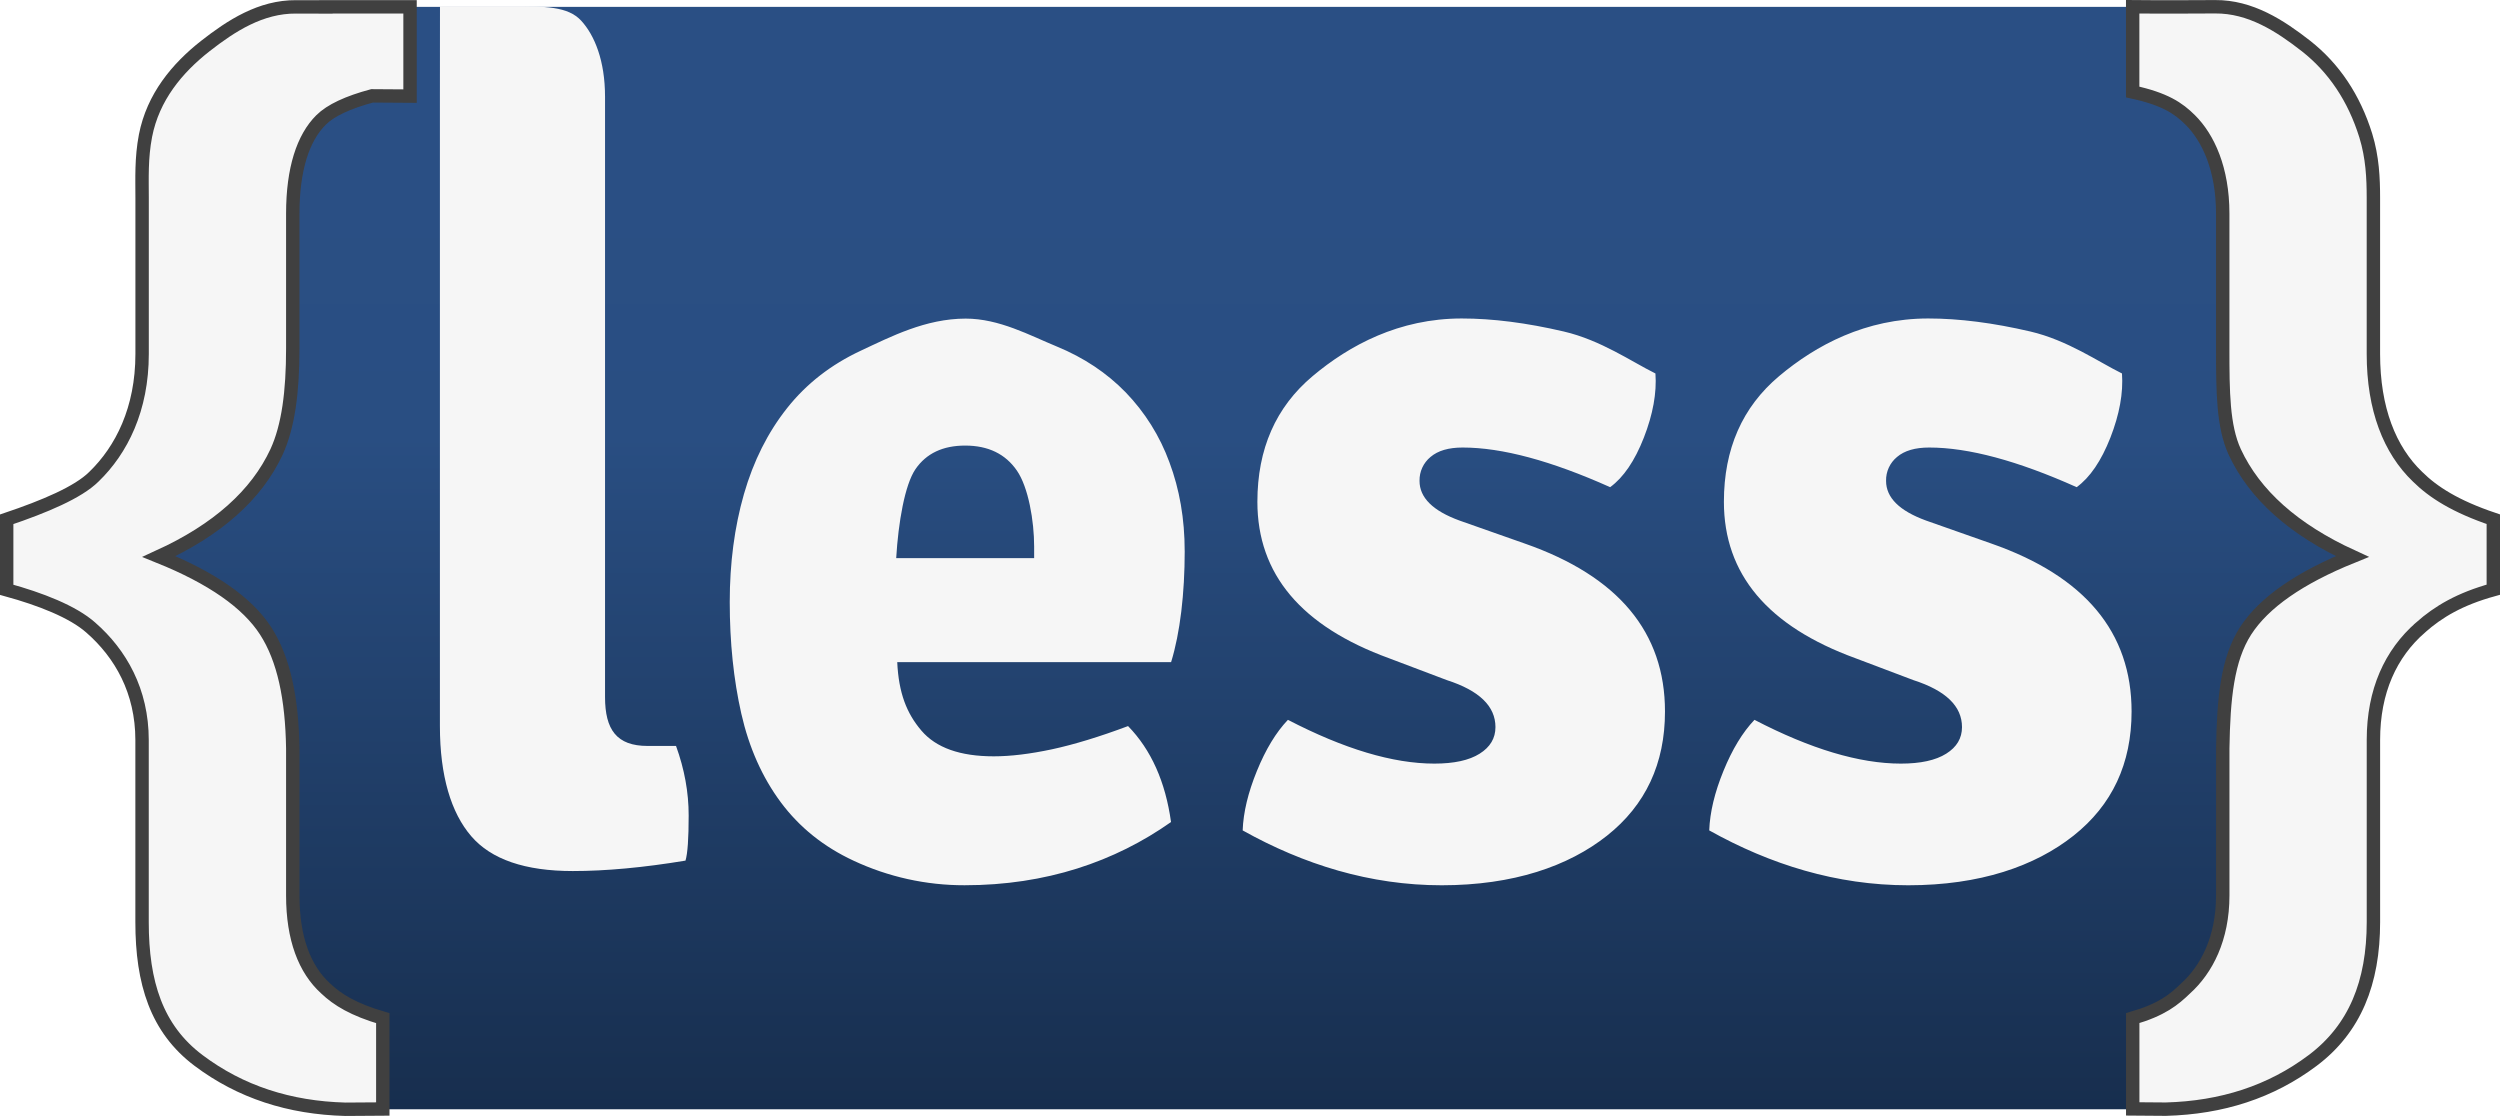
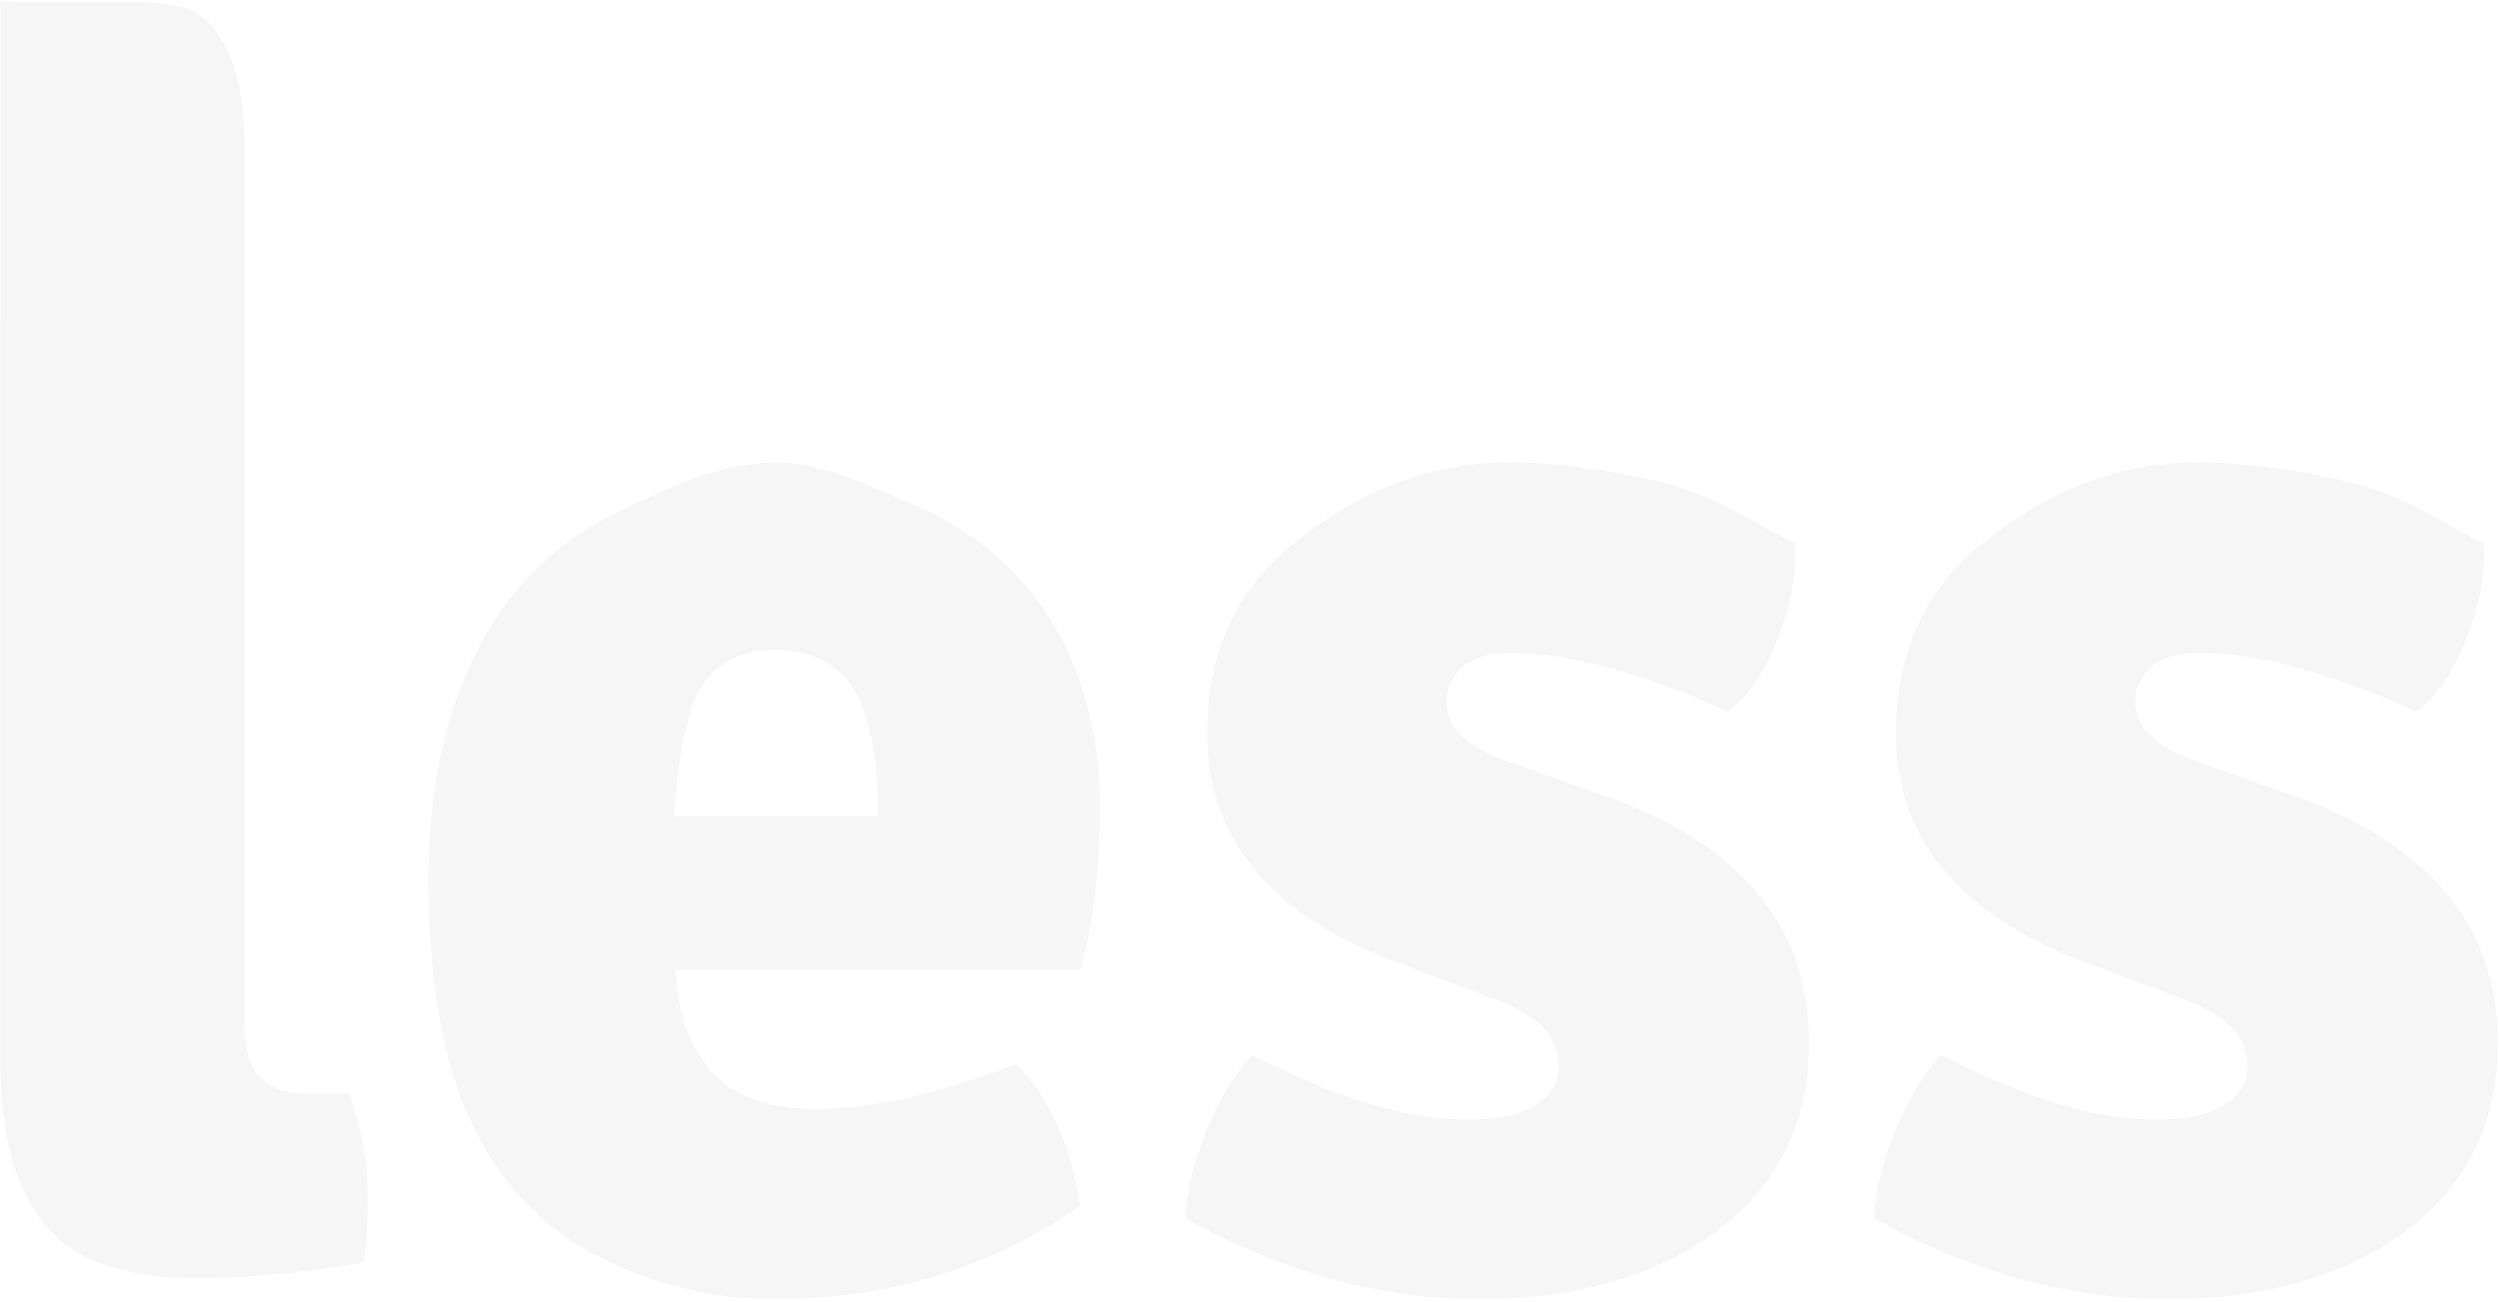
- <svg xmlns="http://www.w3.org/2000/svg" xmlns:xlink="http://www.w3.org/1999/xlink" viewBox="0 0 961.06 429">
-   <defs />
-   <defs>
-     <linearGradient id="a" x1="464.31" x2="464.31" y1="532.27" y2="108.46" gradientTransform="matrix(1 0 0 -1 .14 777.64)" gradientUnits="userSpaceOnUse">
-       <stop offset=".15" stop-color="#2a4f84" />
-       <stop offset=".39" stop-color="#294e82" />
-       <stop offset="1" stop-color="#172e4e" />
-     </linearGradient>
-     <linearGradient id="b" x1="464.31" x2="464.31" y1="532.27" y2="108.46" gradientTransform="matrix(1 0 0 -1 -110.82 852.73)" gradientUnits="userSpaceOnUse" xlink:href="#a" />
-   </defs>
-   <path fill="url(#b)" d="M778.76 662.53c0 44.96-36.78 81.75-81.74 81.75H9.97c-44.96 0-81.74-36.79-81.74-81.75V402.21c0-44.96 36.78-81.74 81.74-81.74h687.05c44.96 0 81.74 36.78 81.74 81.74v260.32z" transform="translate(130.53 -317.84)" />
-   <path fill="#f6f6f6" d="M765.57 208.97c35.9 12.56 53.86 34.09 53.86 64.54 0 20.05-7.45 35.96-22.3 47.73-14.84 11.77-36 19.08-63.56 19.08-27.55 0-53.03-7.98-76.5-21.09.25-6.95 2.08-14.57 5.46-22.85 3.37-8.28 7.36-14.85 11.93-19.66 21.57 11.21 40.35 16.83 56.28 16.83 7.53 0 13.36-1.26 17.42-3.81 4.06-2.54 6.08-5.94 6.08-10.22 0-8.04-6.23-14.05-18.64-18.05l-22.3-8.43c-33.72-12.29-50.59-32.32-50.59-60.14 0-20.32 7.08-36.42 21.25-48.33 14.17-11.9 33.27-22.14 57.29-22.14 11.88 0 24.96 1.67 39.27 5.01 14.3 3.35 26.04 11.6 35.22 16.13.54 7.49-.96 15.7-4.45 24.66-3.52 8.96-7.83 15.3-12.97 19.05-22.69-10.16-41.57-15.24-56.69-15.24-5.41 0-9.5 1.2-12.36 3.62a11.55 11.55 0 00-4.22 9.22c0 6.42 5.12 11.5 15.39 15.24l25.13 8.85zM586.21 208.97c35.91 12.56 53.85 34.09 53.85 64.54 0 20.05-7.44 35.96-22.27 47.73-14.85 11.77-36.03 19.08-63.57 19.08-27.53 0-53.05-7.98-76.51-21.09.25-6.95 2.09-14.57 5.47-22.85 3.37-8.28 7.35-14.85 11.93-19.66 21.6 11.21 40.37 16.83 56.3 16.83 7.53 0 13.36-1.26 17.4-3.81 4.05-2.54 6.08-5.94 6.08-10.22 0-8.04-6.22-14.05-18.64-18.05l-22.28-8.43c-33.73-12.29-50.6-32.32-50.6-60.14 0-20.32 7.08-36.42 21.26-48.33 14.16-11.9 33.26-22.14 57.27-22.14 11.87 0 24.98 1.67 39.26 5.01 14.32 3.35 26.05 11.6 35.23 16.13.54 7.49-.96 15.7-4.45 24.66-3.5 8.96-7.83 15.3-12.96 19.05-22.7-10.16-41.57-15.24-56.7-15.24-5.41 0-9.5 1.2-12.35 3.62a11.58 11.58 0 00-4.23 9.22c0 6.42 5.12 11.5 15.39 15.24l25.12 8.85zM455.42 211.8c0-12.3-1.96-23.66-5.87-34.1a76.43 76.43 0 00-16.8-26.86c-7.28-7.49-16.12-13.37-26.5-17.64-10.4-4.27-22.08-10.72-35.03-10.72-15.39 0-28.82 6.97-40.28 12.32-11.47 5.35-20.92 12.7-28.33 22.05-7.44 9.37-12.97 20.39-16.62 33.09-3.64 12.7-5.46 26.53-5.46 41.5 0 15.49 1.48 29.81 4.45 42.91 2.97 13.08 8.03 24.44 15.18 34.07 7.16 9.62 16.47 17.1 27.95 22.44a100.2 100.2 0 0042.71 9.45c31.3 0 57.75-9.07 79.35-24.3-2.14-15.48-7.66-27.8-16.52-36.89-11.03 4.14-20.79 7.1-29.25 8.93-8.47 1.8-15.93 2.7-22.38 2.7-12.9 0-22.2-3.28-27.83-9.91-5.63-6.6-8.72-14.42-9.27-26.3H450.2c3.47-11.24 5.23-26.43 5.23-42.74zm-110.9 2.77c.8-13.64 3.3-28.24 7.43-34.25 4.16-6.02 10.5-9.03 19.09-9.03 8.83 0 15.46 3.2 19.88 9.62 4.42 6.41 6.63 19.34 6.63 29.23v4.43h-53.03z" />
-   <path fill="#f6f6f6" stroke="#404040" stroke-miterlimit="10" stroke-width="5.15" d="M930.49 241.25c-11.45 10-18.09 24.38-18.09 43.19v70.03c0 23.28-7.15 41-23.32 53.17-16.15 12.15-34.98 18.17-56.47 18.75l-12.74-.1v-34.9c11.23-3.27 15.84-7.08 20.31-11.4 8.1-7.32 14.3-19.22 14.3-35.75V287.7c.3-19.22 1.78-34.28 8.77-45.16 7.03-10.88 20.7-20.39 41.01-28.6-22.44-10.28-37.5-23.7-45.19-40.24-4.51-9.83-4.6-23.09-4.6-39.77V82.08c0-17.13-5.6-29.13-12.5-35.98-4.49-4.47-9.7-8.04-22.12-10.73V2.6c15.18.16 22.85-.02 31.7 0 13.6-.11 25 7.33 34.93 15.08 10.8 8.5 18.49 20 22.99 34.46 2.56 8.35 2.92 16.34 2.92 23.94v59.97c0 21.18 6.26 36.93 16.96 47.2 6.03 5.97 14.53 11.42 29.14 16.35v27.09c-12.94 3.58-21.07 8.43-28 14.55zM125.29 2.63v.04c-4.35-.02-8.29-.04-11.44-.03-13.62-.12-25.02 7.32-34.94 15.08-10.82 8.5-20.08 19.6-22.98 34.46-1.66 8.71-1.3 16.33-1.3 23.94v59.97c0 21.18-7.89 36.91-18.57 47.21-6.02 5.96-18.87 11.4-33.49 16.33v27.1c12.95 3.56 25.42 8.4 32.34 14.54 11.45 10 19.7 24.4 19.7 43.2v70.03c0 23.27 5.55 41 21.7 53.15 16.15 12.15 34.97 18.2 56.47 18.78l14.38-.1v-34.92c-11.22-3.28-17.45-7.1-21.94-11.4-8.1-7.32-12.67-19.22-12.67-35.74v-56.55c-.31-19.24-3.41-34.28-10.42-45.17-7-10.86-20.67-20.39-41.01-28.6 22.45-10.27 37.5-23.68 45.19-40.22 4.52-9.84 6.24-23.1 6.24-39.78V82.1c0-17.13 3.97-29.13 10.86-35.98 3.74-3.72 10.39-6.79 19.62-9.27l14.6.1V2.63h-32.34 0z" />
-   <path fill="#f6f6f6" d="M259.88 286.76h-10.93c-11.89 0-16.36-6.25-16.36-18.8V37.2c0-13.87-4.01-23.61-9.14-29.22-5.13-5.6-14.03-5.55-26.72-5.55h-24.69l-2.9-.05v.24l-.03 34.34v242.15c0 19.26 4.32 33.35 12.02 42.32 7.7 8.96 20.72 13.42 39.07 13.42 12.7 0 27.14-1.33 43.32-4.01.82-2.7 1.22-8.5 1.22-17.38 0-8.9-1.62-17.78-4.86-26.7z" />
+ <svg xmlns="http://www.w3.org/2000/svg" fill="none" viewBox="0 0 651 339">
+   <path fill="#F6F6F6" d="M596.57 206.97c35.9 12.56 53.86 34.09 53.86 64.54 0 20.05-7.45 35.96-22.3 47.73-14.84 11.77-36 19.08-63.56 19.08-27.55 0-53.03-7.98-76.5-21.09.25-6.95 2.08-14.57 5.46-22.85 3.37-8.28 7.36-14.85 11.93-19.66 21.57 11.21 40.35 16.83 56.28 16.83 7.53 0 13.36-1.26 17.42-3.81 4.06-2.54 6.08-5.94 6.08-10.22 0-8.04-6.23-14.05-18.64-18.05l-22.3-8.43c-33.72-12.29-50.59-32.32-50.59-60.14 0-20.32 7.08-36.42 21.25-48.33 14.17-11.9 33.27-22.14 57.29-22.14 11.88 0 24.96 1.67 39.27 5.01 14.3 3.35 26.04 11.6 35.22 16.13.54 7.49-.96 15.7-4.45 24.66-3.52 8.96-7.83 15.3-12.97 19.05-22.69-10.16-41.57-15.24-56.69-15.24-5.41 0-9.5 1.2-12.36 3.62a11.541 11.541 0 0 0-4.22 9.22c0 6.42 5.12 11.5 15.39 15.24l25.13 8.85Zm-179.36 0c35.91 12.56 53.85 34.09 53.85 64.54 0 20.05-7.44 35.96-22.27 47.73-14.85 11.77-36.03 19.08-63.57 19.08-27.53 0-53.05-7.98-76.51-21.09.25-6.95 2.09-14.57 5.47-22.85 3.37-8.28 7.35-14.85 11.93-19.66 21.6 11.21 40.37 16.83 56.3 16.83 7.53 0 13.36-1.26 17.4-3.81 4.05-2.54 6.08-5.94 6.08-10.22 0-8.04-6.22-14.05-18.64-18.05l-22.28-8.43c-33.73-12.29-50.6-32.32-50.6-60.14 0-20.32 7.08-36.42 21.26-48.33 14.16-11.9 33.26-22.14 57.27-22.14 11.87 0 24.98 1.67 39.26 5.01 14.32 3.35 26.05 11.6 35.23 16.13.54 7.49-.96 15.7-4.45 24.66-3.5 8.96-7.83 15.3-12.96 19.05-22.7-10.16-41.57-15.24-56.7-15.24-5.41 0-9.5 1.2-12.35 3.62a11.579 11.579 0 0 0-4.23 9.22c0 6.42 5.12 11.5 15.39 15.24l25.12 8.85Zm-130.79 2.83c0-12.3-1.96-23.66-5.87-34.1a76.451 76.451 0 0 0-16.8-26.86c-7.28-7.49-16.12-13.37-26.5-17.64-10.4-4.27-22.08-10.72-35.03-10.72-15.39 0-28.82 6.97-40.28 12.32-11.47 5.35-20.92 12.7-28.33 22.05-7.44 9.37-12.97 20.39-16.62 33.09-3.64 12.7-5.46 26.53-5.46 41.5 0 15.49 1.48 29.81 4.45 42.91 2.97 13.08 8.03 24.44 15.18 34.07 7.16 9.62 16.47 17.1 27.95 22.44a100.2 100.2 0 0 0 42.71 9.45c31.3 0 57.75-9.07 79.35-24.3-2.14-15.48-7.66-27.8-16.52-36.89-11.03 4.14-20.79 7.1-29.25 8.93-8.47 1.8-15.93 2.7-22.38 2.7-12.9 0-22.2-3.28-27.83-9.91-5.63-6.6-8.72-14.42-9.27-26.3H281.2c3.47-11.24 5.23-26.43 5.23-42.74h-.01Zm-110.9 2.77c.8-13.64 3.3-28.24 7.43-34.25 4.16-6.02 10.5-9.03 19.09-9.03 8.83 0 15.46 3.2 19.88 9.62 4.42 6.41 6.63 19.34 6.63 29.23v4.43h-53.03Zm-84.64 72.19H79.95c-11.89 0-16.36-6.25-16.36-18.8V35.2c0-13.87-4.01-23.61-9.14-29.22C49.32.38 40.42.43 27.73.43H3.04L.14.38.11 277.11c0 19.26 4.32 33.35 12.02 42.32 7.7 8.96 20.72 13.42 39.07 13.42 12.7 0 27.14-1.33 43.32-4.01.82-2.7 1.22-8.5 1.22-17.38 0-8.9-1.62-17.78-4.86-26.7Z" />
</svg>
